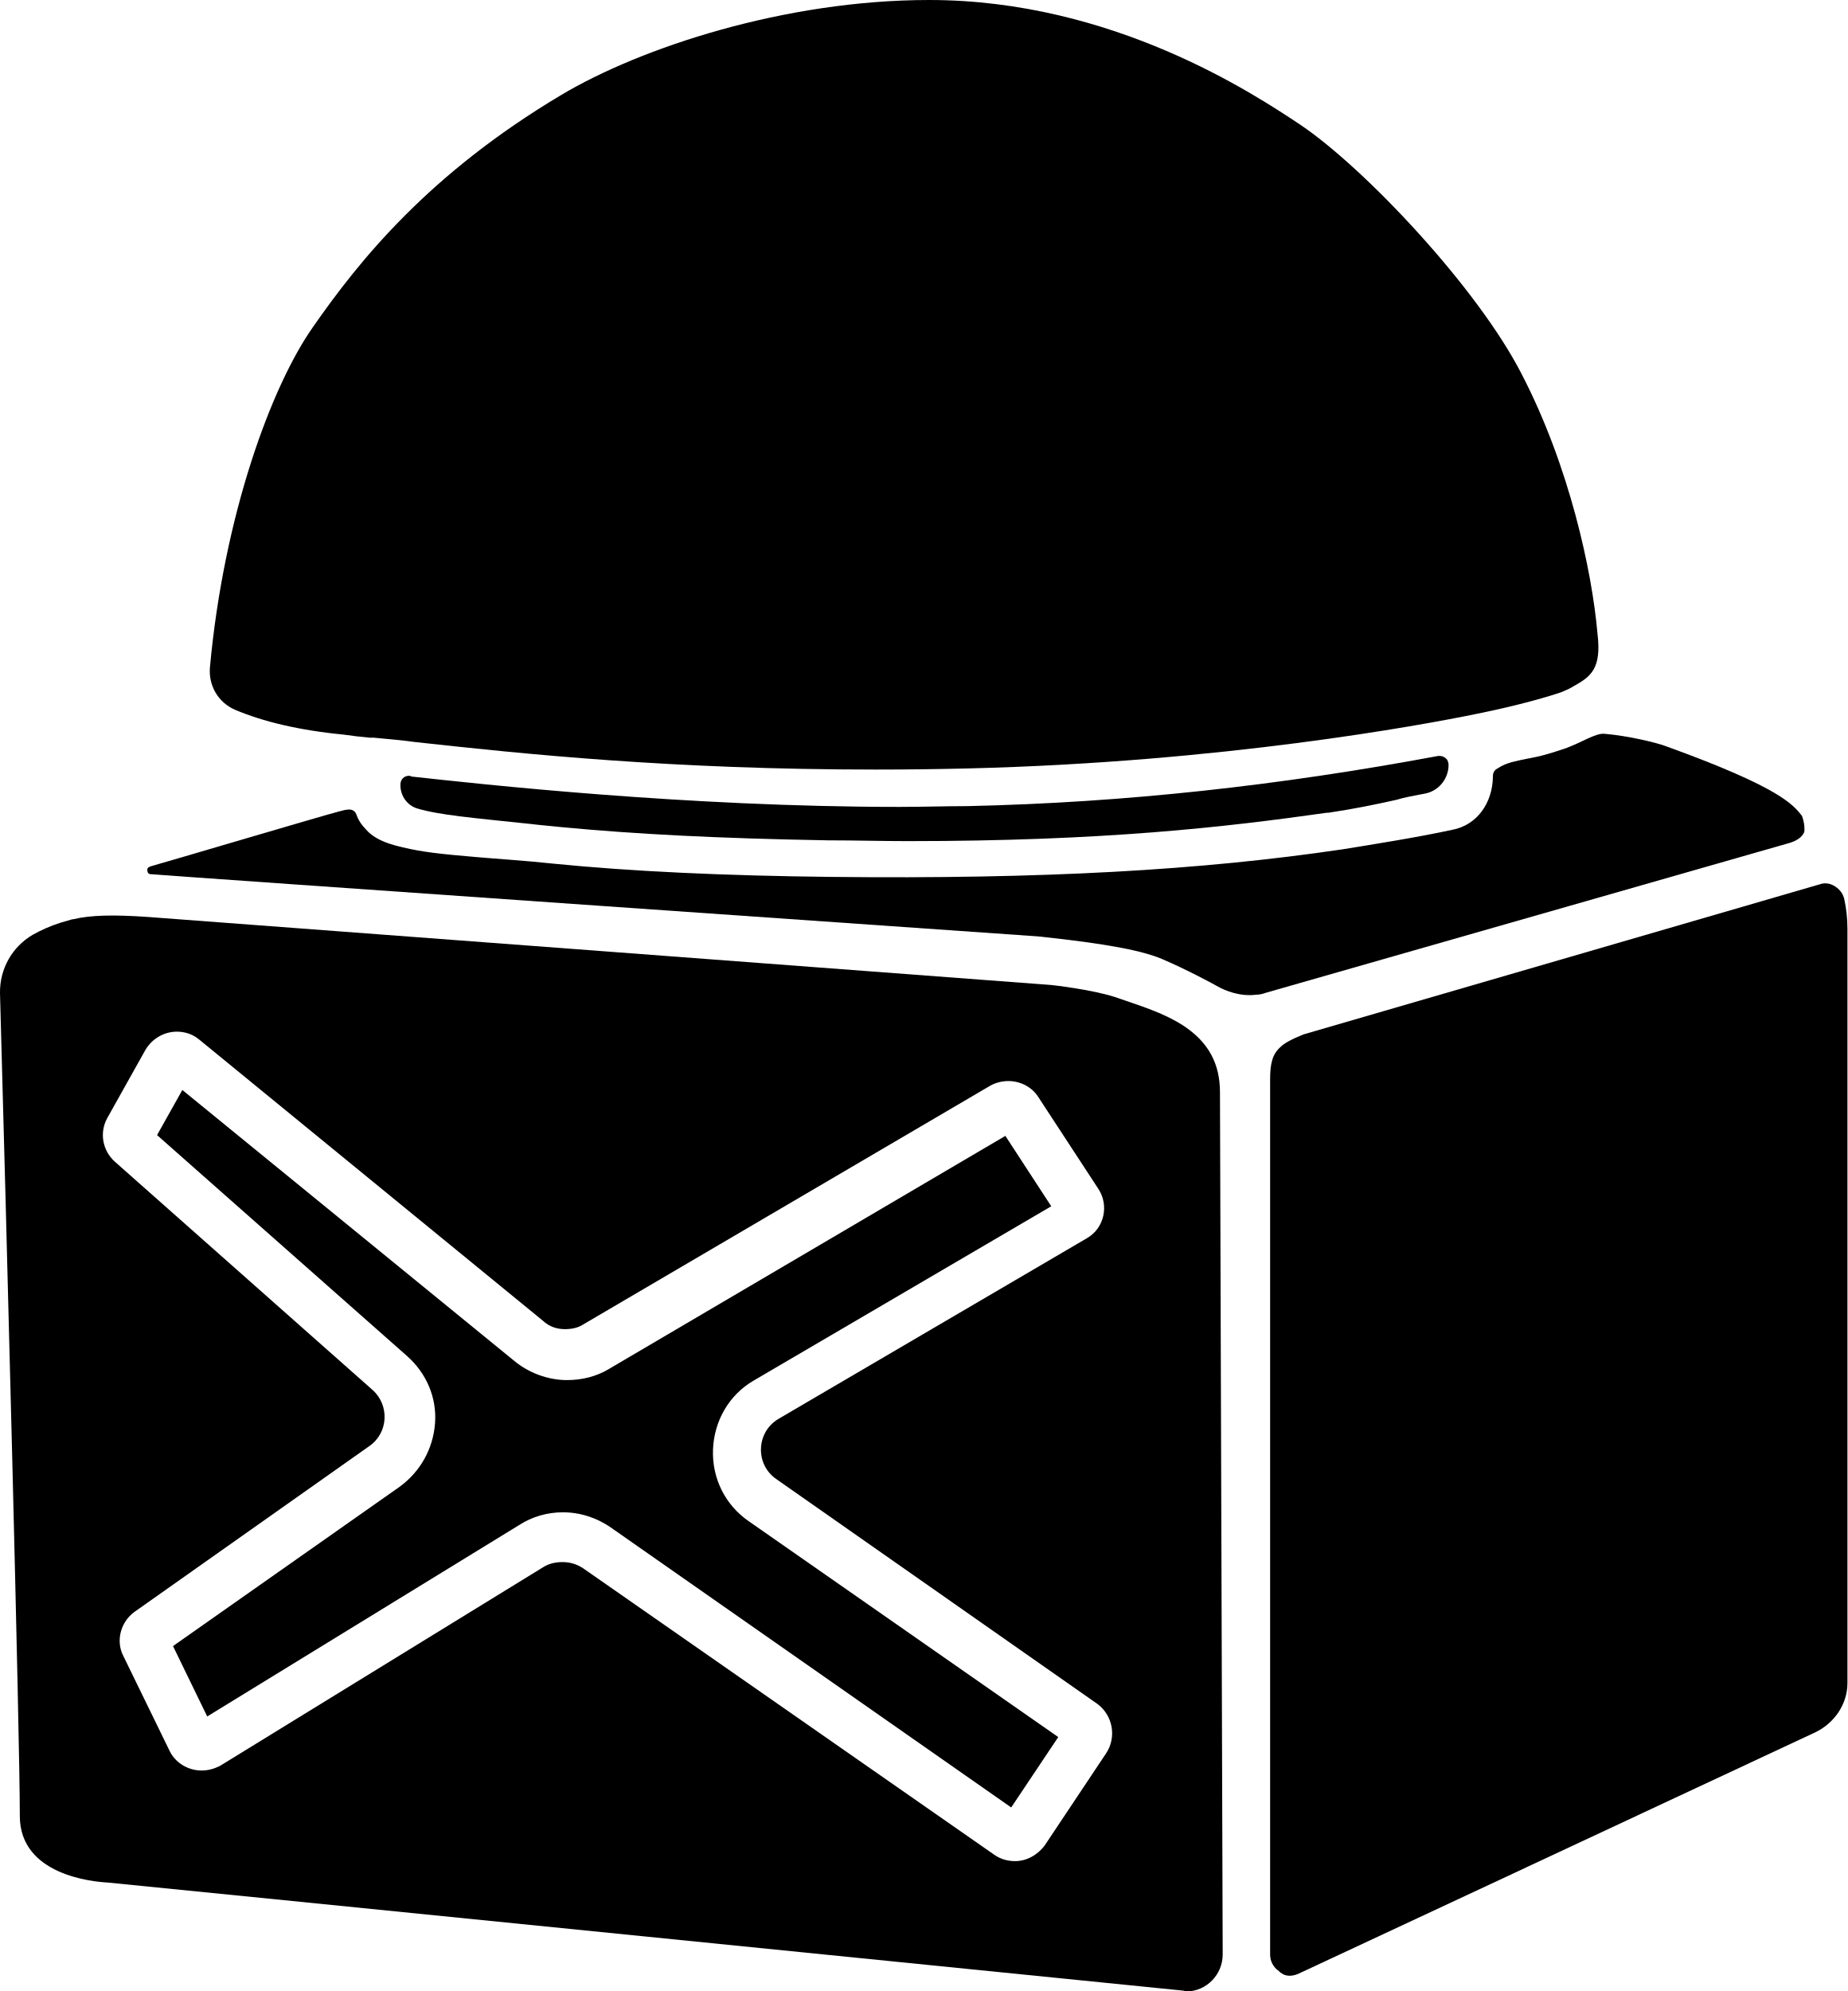
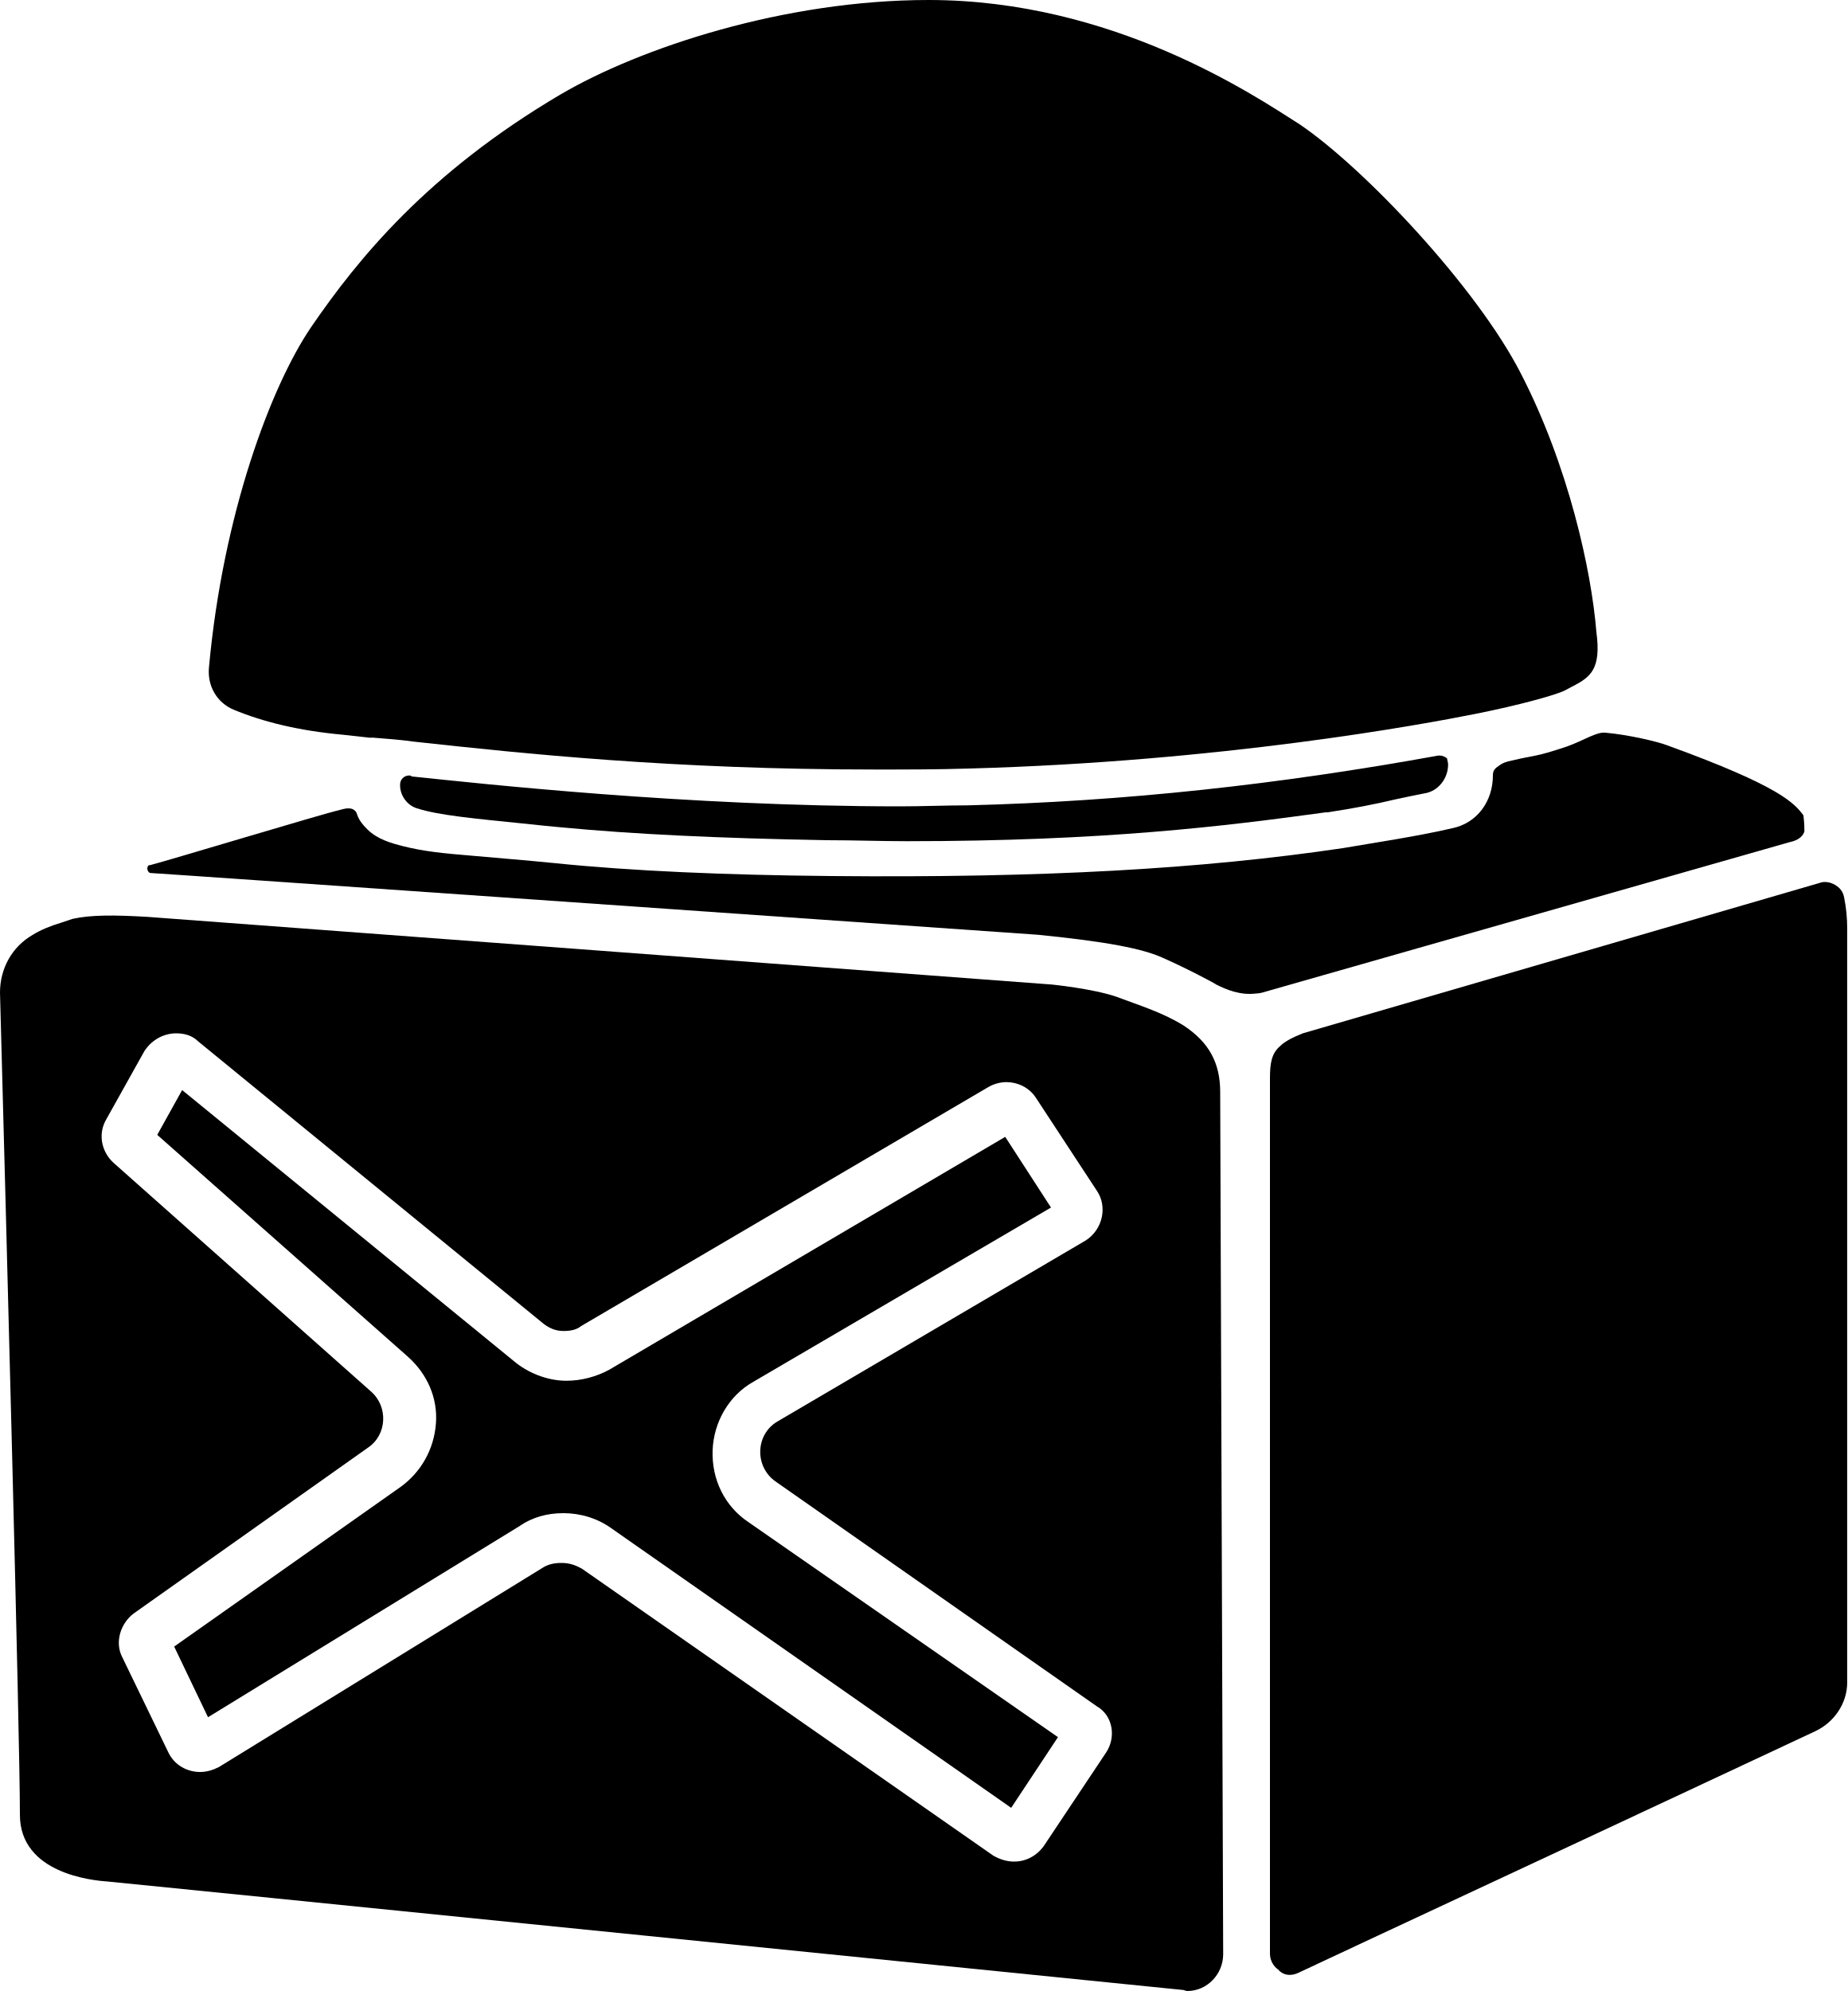
- <svg xmlns="http://www.w3.org/2000/svg" version="1.1" id="Layer_1" x="0px" y="0px" viewBox="0 0 475.2 512" style="enable-background:new 0 0 475.2 512;" xml:space="preserve">
-   <path d="M313.8,280.9c0-7.3-2.9-12.9-9.5-17.2c-5.3-3.4-11.2-5.1-17.5-7.3c-6.2-2-16.4-3.1-16.4-3.1S38.3,235.8,38,235.8  c-8.7-0.6-14.7-0.5-19.2,0.6h-0.2l-3.1,0.9c-2.5,0.8-5,1.9-7.1,3.1c-5.3,3.1-8.5,8.8-8.4,15C1.6,312.8,5.1,446.5,5.1,467  c0,15.2,18.8,16.9,22.5,17.1c0.5,0,276.7,27.8,276.7,27.8c0.3,0,0.6,0.2,0.9,0.2c5.1,0,9.3-4.3,9.3-9.5L313.8,280.9z M284.5,450.9  l-15.8,23.7c-1.9,2.5-4.7,4-7.6,4c-1.9,0-3.7-0.5-5.3-1.6L150,403.3c-1.7-1.1-3.4-1.6-5.3-1.6c-1.6,0-3.3,0.3-4.8,1.2l-83.3,51.2  c-1.6,0.8-3.1,1.2-4.8,1.2c-3.3,0-6.7-1.9-8.2-5.1l-11.9-24.4c-2-3.9-0.6-8.8,2.9-11.3l60.5-42.7c4.8-3.4,5.1-10.4,0.8-14.3  l-66.4-58.8c-3.1-2.8-4-7.4-1.9-11.2l9.8-17.5c1.7-2.9,4.8-4.7,8.1-4.7c2,0,4,0.6,5.7,2l88.4,72.3c1.7,1.6,3.7,2.2,5.7,2.2  c1.7,0,3.3-0.3,4.7-1.2l104.7-61.4c1.4-0.8,3.1-1.2,4.7-1.2c2.9,0,5.9,1.4,7.6,4l15.5,23.7c2.8,4.2,1.6,10.1-2.9,12.7l-79.4,46.5  c-5.7,3.4-6,11.6-0.6,15.4l82.7,57.9C286.2,441.1,287.3,446.7,284.5,450.9z" />
-   <path d="M475.2,238.9v193.9c0,5.4-3.3,10.2-8.1,12.6c-45.3,21.2-131.5,61.4-133.2,62.2c-1.9,0.8-3.4,0.5-4.3-0.2  c-0.3-0.2-0.5-0.3-0.6-0.5c-0.8-0.5-2.3-1.9-2.3-4.3V277.5c0-4,0.6-6.4,2.6-8.2c1.2-1.2,3.3-2.2,6-3.3l132.8-38.6l0,0  c1.4-0.5,2.8-0.2,4,0.6c1.2,0.8,2,1.9,2.3,3.3C474.9,233.6,475.2,236.1,475.2,238.9z" />
-   <path d="M272.2,446.7l-12.1,18.1l-103-72c-3.6-2.5-7.9-3.9-12.3-3.9c-4,0-7.9,1.1-11.3,3.3l-80.2,49.2l-8.8-18.1l58.2-40.9  c5.4-3.9,8.7-9.8,9.2-16.4c0.5-6.7-2.3-12.9-7.1-17.2l-64.4-56.9l6.5-11.6l85.3,69.6c3.7,3.1,8.7,5,13.6,5c3.9,0,7.6-0.9,10.9-2.9  l101.9-59.9l11.8,18.1l-76.5,44.8c-6.4,3.7-10.2,10.4-10.5,17.7c-0.3,7.4,3.1,14.3,9.2,18.5L272.2,446.7z" />
-   <path d="M372.6,196.7c0,3.6-2.6,6.8-6.2,7.4c-2.6,0.5-5,0.9-7.3,1.6c-5.4,1.2-10.7,2.3-17.4,3.3h-0.2h-0.2  c-26.1,3.7-57.2,7.3-107.8,7.3c-6.7,0-13.5-0.2-20.5-0.2c-28.5-0.5-49.6-1.6-68.6-3.4c-2.8-0.3-5.4-0.5-7.8-0.8  c-15.2-1.6-23.6-2.3-29.3-4c-2.6-0.8-4.3-3.3-4.3-5.9v-0.3c0-1.2,0.9-2.2,2.2-2.2c0.2,0,0.2,0,0.2,0l0.5,0.2  c17.4,1.9,70.3,7.8,125.5,7.8c5.9,0,11.8-0.2,17.5-0.2c40.6-0.9,80.2-5.3,121-12.9c0.2,0,0.3,0,0.5,0c0.6,0,1.2,0.3,1.7,0.8  C372.3,195.4,372.6,196.1,372.6,196.7z" />
-   <path d="M464.1,213.9c-0.3,0.9-1.4,2.2-3.9,2.9l-134.6,38.5c-0.8,0.3-1.7,0.5-2.5,0.5c-4,0.5-7.8-0.9-10.2-2.3  c-0.3-0.2-7.3-4-13.8-6.8c-5.1-2.2-14.1-4-32.1-5.9c0,0-226.8-15.8-228.2-16c-0.2,0-0.8,0-0.9-0.9s0.5-0.9,0.8-1.1  c4-1.1,44.8-13.2,48.4-14.1c1.9-0.5,3.7-1.1,4.5,0.6c0.6,1.6,1.1,2.5,2.8,4.3c2.5,2.6,6.2,3.6,9.2,4.3c5,1.2,9.5,1.7,18.9,2.5  c5.7,0.5,12.4,0.9,19.9,1.7c20,2,44,3.1,71.3,3.4c54.6,0.6,95.2-1.7,131.7-7.1c7.4-1.2,19.4-3.1,28.1-5c6.5-1.2,10.4-7,10.5-13.6  c0-0.5,0-1.6,1.2-2.2c1.4-0.9,2.3-1.2,3.6-1.6c6.5-1.6,5.7-0.8,14-3.6c4.3-1.6,7.6-3.9,9.9-3.7c6,0.5,13.6,2.3,16.1,3.3  c29,10.5,32.4,14.9,34.7,17.8C464.2,211.7,464.2,213.3,464.1,213.9z" />
-   <path d="M404.7,176.5l-0.5,0.3c-0.9,0.5-1.9,0.9-2.6,1.2c-2.6,0.9-10.4,3.3-21.9,5.6c-14.1,2.9-65.5,12.4-130.4,14  c-8.1,0.2-16.1,0.3-24,0.3c-52.3,0-90.6-4-118.7-7.1c-3.7-0.5-7.3-0.8-10.5-1.1h-0.5h-0.5c-2.3-0.2-4.7-0.5-6.8-0.8  c-11.3-1.1-20.6-3.3-27.9-6.4c-4.3-1.9-6.8-6.2-6.4-10.9c3.6-39.2,15.8-72.3,26.5-87.5c11.9-17.1,29.8-39.4,63.9-59.7  C164.7,12.3,201.8,0,239,0c47.3,0,83.6,24.2,95.5,32.1c16.6,11.2,45.6,42,56.9,64.1c12.3,23.7,18.1,50.7,19.5,66.7  C412,172,409.2,174,404.7,176.5z" />
+ <svg xmlns="http://www.w3.org/2000/svg" version="1.1" id="Layer_1" x="0px" y="0px" viewBox="0 0 185.6 200" style="enable-background:new 0 0 185.6 200;" xml:space="preserve">
+   <g>
+     <path d="M122.6,109.7c0-2.9-1.1-5-3.7-6.7c-2.1-1.3-4.4-2-6.8-2.9c-2.4-0.8-6.4-1.2-6.4-1.2S15,92.1,14.8,92.1   c-3.4-0.2-5.7-0.2-7.5,0.2H7.3l-1.2,0.4c-1,0.3-2,0.7-2.8,1.2C1.2,95.1,0,97.3,0,99.7c0.6,22.4,2,74.6,2,82.6   c0,5.9,7.3,6.6,8.8,6.7c0.2,0,108.1,10.9,108.1,10.9c0.1,0,0.2,0.1,0.4,0.1c2,0,3.6-1.7,3.6-3.7L122.6,109.7z M111.1,176.1   l-6.2,9.3c-0.7,1-1.8,1.6-3,1.6c-0.7,0-1.4-0.2-2.1-0.6l-41.3-28.8c-0.7-0.4-1.3-0.6-2.1-0.6c-0.6,0-1.3,0.1-1.9,0.5l-32.5,20   c-0.6,0.3-1.2,0.5-1.9,0.5c-1.3,0-2.6-0.7-3.2-2l-4.6-9.5c-0.8-1.5-0.2-3.4,1.1-4.4l23.6-16.7c1.9-1.3,2-4.1,0.3-5.6l-25.9-23   c-1.2-1.1-1.6-2.9-0.7-4.4l3.8-6.8c0.7-1.1,1.9-1.8,3.2-1.8c0.8,0,1.6,0.2,2.2,0.8l34.5,28.2c0.7,0.6,1.4,0.9,2.2,0.9   c0.7,0,1.3-0.1,1.8-0.5l40.9-24c0.5-0.3,1.2-0.5,1.8-0.5c1.1,0,2.3,0.5,3,1.6l6.1,9.3c1.1,1.6,0.6,3.9-1.1,5l-31,18.2   c-2.2,1.3-2.3,4.5-0.2,6l32.3,22.6C111.8,172.3,112.2,174.5,111.1,176.1z" />
+     <path d="M185.6,93.3V169c0,2.1-1.3,4-3.2,4.9c-17.7,8.3-51.4,24-52,24.3c-0.7,0.3-1.3,0.2-1.7-0.1c-0.1-0.1-0.2-0.1-0.2-0.2   c-0.3-0.2-0.9-0.7-0.9-1.7v-87.9c0-1.6,0.2-2.5,1-3.2c0.5-0.5,1.3-0.9,2.3-1.3l51.9-15.1l0,0c0.5-0.2,1.1-0.1,1.6,0.2   c0.5,0.3,0.8,0.7,0.9,1.3C185.5,91.2,185.6,92.2,185.6,93.3z" />
+     <path d="M106.3,174.5l-4.7,7.1l-40.2-28.1c-1.4-1-3.1-1.5-4.8-1.5c-1.6,0-3.1,0.4-4.4,1.3l-31.3,19.2l-3.4-7.1l22.7-16   c2.1-1.5,3.4-3.8,3.6-6.4c0.2-2.6-0.9-5-2.8-6.7L15.8,114l2.5-4.5l33.3,27.2c1.4,1.2,3.4,2,5.3,2c1.5,0,3-0.4,4.3-1.1l39.8-23.4   l4.6,7.1l-29.9,17.5c-2.5,1.4-4,4.1-4.1,6.9c-0.1,2.9,1.2,5.6,3.6,7.2L106.3,174.5z" />
+     <path d="M145.5,76.8c0,1.4-1,2.7-2.4,2.9c-1,0.2-2,0.4-2.9,0.6c-2.1,0.5-4.2,0.9-6.8,1.3h-0.1h-0.1c-10.2,1.4-22.3,2.9-42.1,2.9   c-2.6,0-5.3-0.1-8-0.1c-11.1-0.2-19.4-0.6-26.8-1.3c-1.1-0.1-2.1-0.2-3-0.3c-5.9-0.6-9.2-0.9-11.4-1.6c-1-0.3-1.7-1.3-1.7-2.3v-0.1   c0-0.5,0.4-0.9,0.9-0.9c0.1,0,0.1,0,0.1,0l0.2,0.1c6.8,0.7,27.5,3,49,3c2.3,0,4.6-0.1,6.8-0.1c15.9-0.4,31.3-2.1,47.3-5   c0.1,0,0.1,0,0.2,0c0.2,0,0.5,0.1,0.7,0.3C145.4,76.3,145.5,76.6,145.5,76.8z" />
+     <path d="M181.3,83.5c-0.1,0.4-0.5,0.9-1.5,1.1l-52.6,15c-0.3,0.1-0.7,0.2-1,0.2c-1.6,0.2-3-0.4-4-0.9c-0.1-0.1-2.9-1.6-5.4-2.7   c-2-0.9-5.5-1.6-12.5-2.3c0,0-88.6-6.2-89.1-6.2c-0.1,0-0.3,0-0.4-0.4c0-0.4,0.2-0.4,0.3-0.4c1.6-0.4,17.5-5.2,18.9-5.5   c0.7-0.2,1.4-0.4,1.8,0.2c0.2,0.6,0.4,1,1.1,1.7c1,1,2.4,1.4,3.6,1.7c2,0.5,3.7,0.7,7.4,1c2.2,0.2,4.8,0.4,7.8,0.7   c7.8,0.8,17.2,1.2,27.8,1.3c21.3,0.2,37.2-0.7,51.4-2.8c2.9-0.5,7.6-1.2,11-2c2.5-0.5,4.1-2.7,4.1-5.3c0-0.2,0-0.6,0.5-0.9   c0.5-0.4,0.9-0.5,1.4-0.6c2.5-0.6,2.2-0.3,5.5-1.4c1.7-0.6,3-1.5,3.9-1.4c2.3,0.2,5.3,0.9,6.3,1.3c11.3,4.1,12.7,5.8,13.6,7   C181.3,82.7,181.3,83.3,181.3,83.5z" />
+     <path d="M158.1,68.9l-0.2,0.1c-0.4,0.2-0.7,0.4-1,0.5c-1,0.4-4.1,1.3-8.6,2.2c-5.5,1.1-25.6,4.8-50.9,5.5c-3.2,0.1-6.3,0.1-9.4,0.1   c-20.4,0-35.4-1.6-46.4-2.8c-1.4-0.2-2.9-0.3-4.1-0.4h-0.2h-0.2c-0.9-0.1-1.8-0.2-2.7-0.3c-4.4-0.4-8-1.3-10.9-2.5   c-1.7-0.7-2.7-2.4-2.5-4.3c1.4-15.3,6.2-28.2,10.3-34.2c4.6-6.7,11.6-15.4,25-23.3C64.3,4.8,78.8,0,93.3,0   c18.5,0,32.6,9.5,37.3,12.5c6.5,4.4,17.8,16.4,22.2,25c4.8,9.3,7.1,19.8,7.6,26C160.9,67.2,159.8,68,158.1,68.9z" />
+   </g>
</svg>
